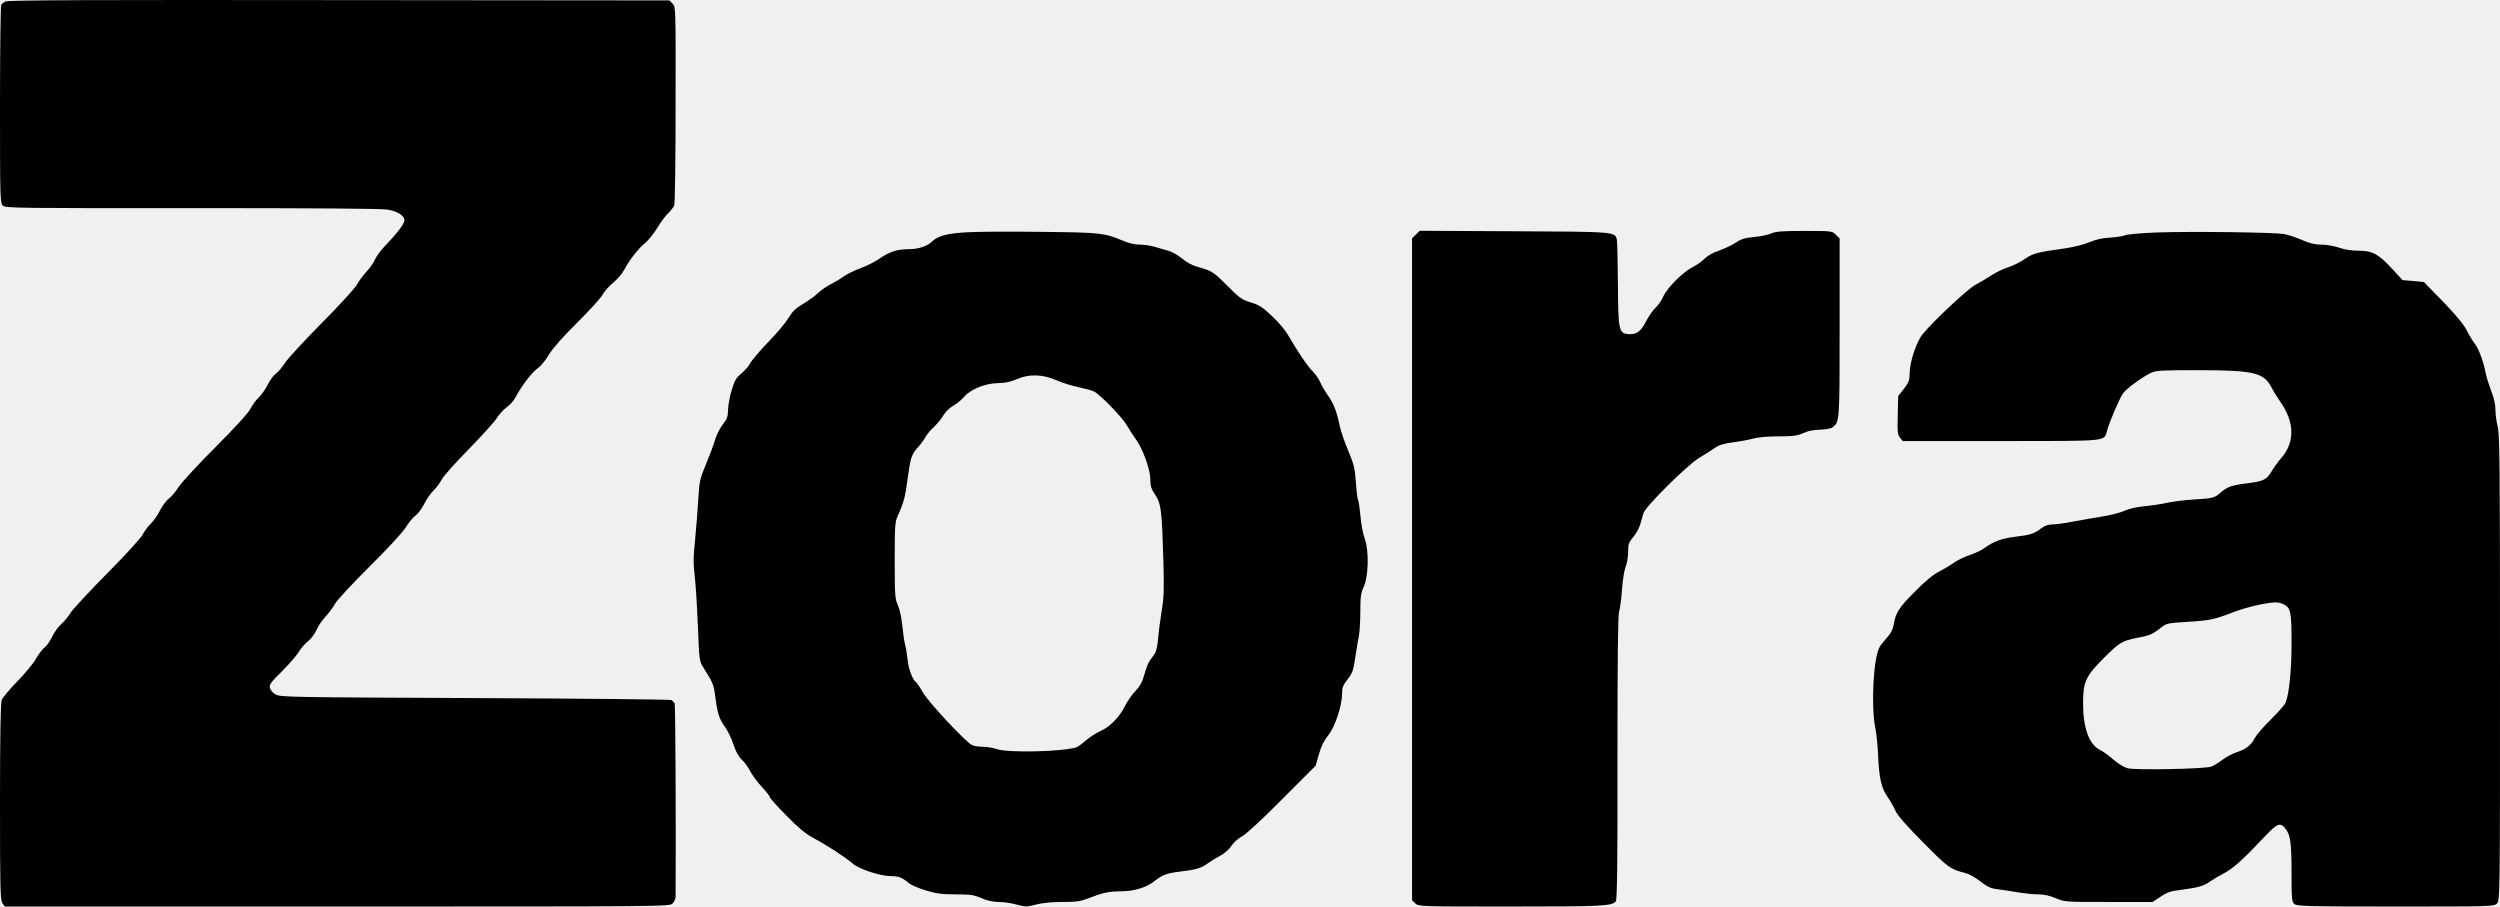
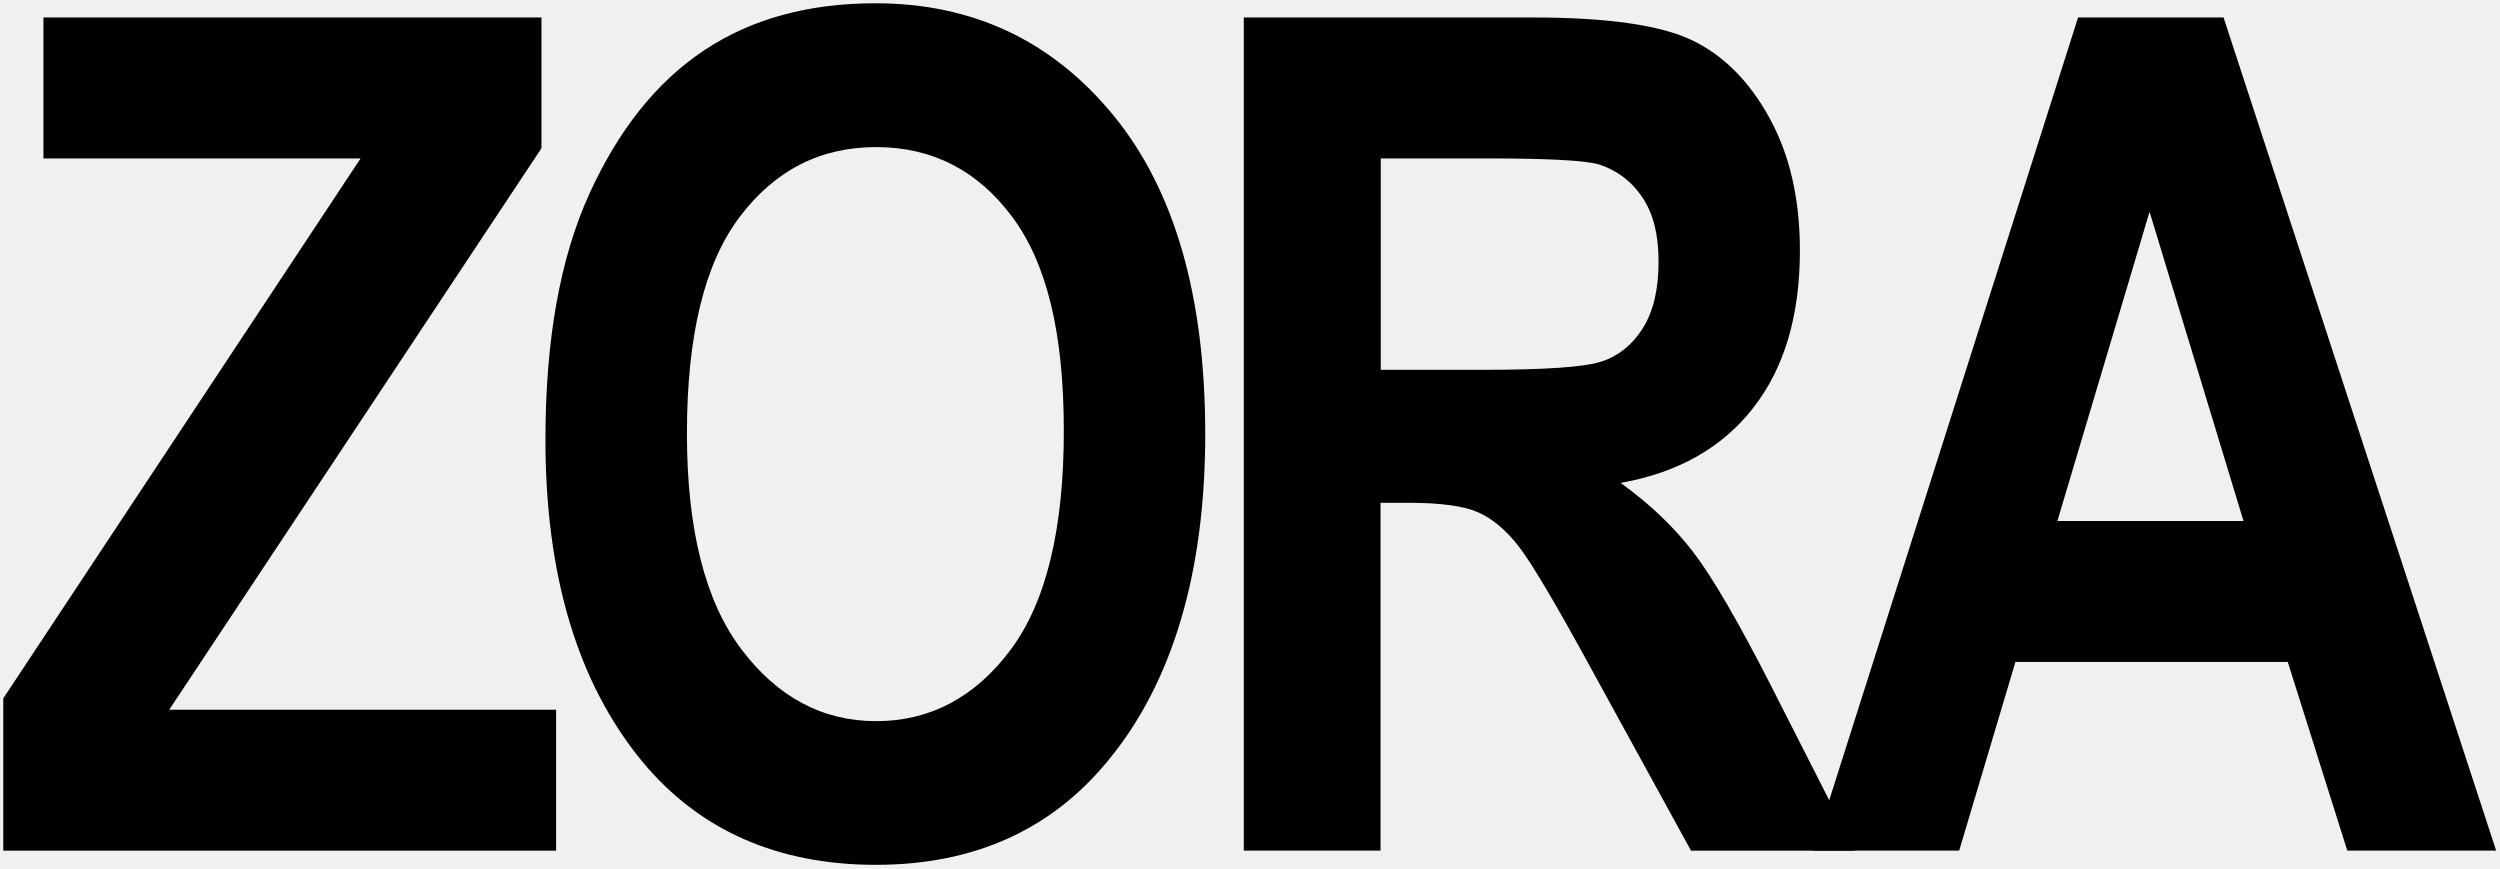
- <svg xmlns="http://www.w3.org/2000/svg" version="1.0" width="1643pt" height="595.773pt" viewBox="0 0 1643 595.773" preserveAspectRatio="xMidYMid meet">
-   <g transform="translate(-308,856.7728) scale(0.1,-0.1)" fill="#000000" stroke="none">
-     <path d="M3115 8558 c-11 -6 -23 -16 -27 -22 -4 -6 -8 -302 -8 -657 0 -618 1 -647 19 -663 17 -16 106 -17 1247 -16 802 0 1248 -3 1284 -10 62 -12 104 -37 108 -67 3 -22 -42 -82 -131 -175 -26 -27 -54 -66 -63 -86 -8 -20 -32 -55 -53 -77 -21 -22 -50 -61 -65 -87 -14 -26 -119 -140 -233 -255 -113 -114 -221 -231 -240 -260 -18 -29 -45 -60 -59 -70 -14 -9 -38 -41 -54 -72 -15 -31 -42 -69 -60 -86 -18 -16 -42 -50 -55 -75 -14 -28 -101 -123 -233 -255 -115 -115 -223 -233 -240 -260 -17 -28 -45 -61 -61 -73 -17 -12 -44 -48 -60 -80 -16 -31 -43 -70 -61 -87 -17 -16 -41 -48 -52 -70 -11 -22 -115 -136 -233 -255 -117 -118 -225 -235 -240 -258 -14 -24 -42 -58 -62 -75 -19 -17 -47 -55 -61 -85 -14 -29 -36 -60 -48 -69 -13 -8 -38 -41 -56 -72 -17 -31 -73 -99 -124 -151 -51 -52 -97 -108 -103 -123 -7 -19 -11 -240 -11 -670 0 -565 2 -645 16 -665 l15 -22 2185 0 c2171 0 2184 0 2204 20 11 11 20 30 20 43 3 436 -1 1258 -6 1270 -3 8 -13 19 -22 24 -9 4 -591 10 -1292 13 -1195 5 -1277 6 -1307 23 -19 10 -35 28 -39 43 -6 22 5 37 81 112 48 48 98 106 111 129 14 23 40 53 59 67 19 15 44 48 55 74 12 26 38 65 59 87 21 22 49 60 63 85 14 25 117 135 227 245 115 113 217 224 237 256 19 31 48 66 64 78 17 12 43 47 59 79 16 31 43 71 61 87 17 17 41 48 52 70 11 22 91 112 178 200 86 88 169 180 185 205 15 25 45 57 66 72 21 15 48 46 60 69 34 67 105 160 143 187 20 13 53 54 75 91 26 43 92 117 187 211 80 80 154 161 164 181 11 20 42 56 70 79 28 23 60 61 72 84 32 62 93 141 138 177 22 18 57 62 79 98 21 36 54 80 71 96 18 17 36 40 41 53 5 12 9 311 9 664 1 636 1 642 -20 662 l-21 21 -2172 2 c-1609 2 -2177 0 -2192 -9z" />
-     <path d="M9430 7041 c-128 -8 -185 -23 -225 -61 -34 -32 -91 -50 -157 -50 -76 -1 -121 -16 -191 -64 -29 -20 -84 -47 -122 -61 -39 -14 -88 -38 -110 -54 -22 -16 -60 -38 -85 -51 -25 -12 -61 -37 -80 -55 -19 -19 -64 -51 -100 -73 -51 -30 -72 -51 -98 -94 -19 -31 -79 -103 -134 -159 -55 -57 -108 -120 -118 -139 -10 -19 -36 -49 -58 -67 -33 -27 -44 -45 -62 -105 -13 -40 -24 -99 -25 -130 -1 -49 -6 -64 -35 -100 -18 -23 -42 -69 -51 -102 -10 -34 -37 -106 -60 -161 -39 -93 -43 -109 -50 -230 -4 -71 -13 -186 -20 -255 -14 -150 -14 -144 1 -295 6 -66 14 -208 18 -315 6 -170 10 -199 27 -227 72 -114 75 -121 86 -204 14 -110 25 -145 64 -199 18 -25 43 -76 55 -115 16 -47 34 -80 55 -100 18 -16 43 -50 55 -75 13 -25 47 -71 76 -103 30 -32 54 -63 54 -69 0 -6 48 -60 108 -120 76 -78 126 -120 172 -144 89 -48 220 -132 263 -171 42 -37 181 -83 252 -83 49 0 74 -9 118 -46 15 -13 65 -34 111 -48 69 -21 104 -26 195 -26 97 0 120 -3 171 -25 39 -17 78 -25 115 -25 30 0 83 -8 116 -17 58 -16 65 -16 128 0 42 11 105 17 174 17 91 0 118 4 170 24 94 37 135 46 215 46 86 0 169 26 223 70 50 39 77 49 174 61 99 12 132 22 176 55 19 14 55 36 80 49 27 14 56 40 72 64 15 23 45 50 69 62 26 13 131 110 263 243 l221 221 22 76 c15 53 34 91 60 123 45 54 92 195 92 274 0 41 6 56 36 95 32 40 38 58 51 144 8 54 18 116 23 138 5 22 10 94 10 160 0 101 4 127 22 165 32 68 36 240 7 318 -12 31 -24 98 -28 148 -5 50 -11 96 -15 103 -5 7 -11 60 -15 119 -7 94 -13 118 -49 204 -23 54 -49 128 -57 165 -20 97 -40 148 -78 202 -18 25 -41 65 -51 88 -10 23 -34 56 -53 75 -31 30 -95 125 -163 242 -14 24 -58 76 -99 115 -64 61 -85 74 -140 91 -60 18 -75 29 -154 109 -91 91 -102 99 -197 125 -34 9 -74 31 -103 56 -27 22 -68 45 -90 50 -23 6 -62 18 -86 25 -25 8 -69 15 -98 15 -36 0 -74 9 -116 27 -118 50 -148 53 -537 57 -201 3 -421 1 -490 -3z m592 -972 c39 -17 105 -38 147 -46 42 -9 87 -21 101 -28 41 -21 187 -171 216 -223 15 -26 42 -68 60 -93 46 -64 94 -198 94 -263 0 -43 6 -62 33 -102 38 -58 43 -98 53 -439 5 -183 3 -238 -12 -325 -9 -58 -20 -139 -23 -181 -4 -48 -12 -84 -24 -100 -9 -13 -24 -34 -32 -45 -9 -12 -24 -52 -34 -89 -14 -50 -29 -77 -59 -109 -22 -22 -54 -68 -70 -101 -36 -72 -101 -137 -162 -163 -25 -11 -67 -38 -93 -60 -25 -22 -54 -43 -64 -46 -97 -29 -450 -37 -523 -11 -23 8 -65 15 -92 15 -27 0 -58 5 -70 11 -45 24 -281 276 -319 341 -22 37 -44 70 -49 73 -22 14 -49 85 -55 146 -4 35 -11 80 -16 99 -6 19 -14 76 -19 125 -5 53 -17 108 -29 135 -19 42 -21 63 -21 295 0 232 2 253 21 295 38 83 48 120 64 241 19 141 25 160 70 210 19 21 40 50 48 66 8 15 33 45 55 65 22 21 50 55 62 76 13 23 40 49 64 63 22 12 56 39 73 60 44 50 142 89 226 89 43 1 79 8 117 25 82 36 171 34 262 -6z" />
-     <path d="M12385 7026 l-25 -25 0 -2175 0 -2175 22 -21 c21 -20 32 -20 627 -20 602 0 665 3 690 34 9 11 12 253 11 943 0 659 3 938 11 963 6 19 15 85 19 145 4 61 15 127 24 149 9 21 16 64 16 96 0 52 4 63 35 100 19 23 39 60 45 83 6 23 16 56 21 73 14 44 287 315 365 362 34 20 79 49 101 64 29 21 59 30 123 39 47 6 107 17 134 25 30 8 96 14 165 14 96 0 124 4 161 21 29 14 69 22 112 23 39 1 73 8 83 16 45 37 45 36 45 655 l0 586 -25 24 c-24 25 -26 25 -205 25 -144 0 -188 -3 -218 -16 -20 -9 -71 -20 -114 -24 -61 -5 -85 -13 -123 -38 -26 -17 -75 -40 -109 -52 -38 -12 -74 -33 -92 -51 -16 -17 -51 -42 -79 -56 -65 -33 -169 -137 -194 -194 -10 -24 -33 -57 -51 -74 -17 -16 -45 -56 -61 -87 -35 -69 -64 -90 -116 -86 -64 5 -68 21 -70 328 -1 146 -4 277 -7 291 -10 54 -8 54 -679 57 l-617 3 -25 -25z" />
-     <path d="M17255 7040 c-99 -4 -193 -12 -208 -18 -15 -7 -60 -13 -100 -16 -49 -2 -92 -12 -135 -30 -38 -16 -106 -33 -170 -42 -170 -23 -204 -32 -256 -69 -27 -19 -77 -44 -112 -55 -35 -12 -86 -37 -112 -55 -27 -18 -71 -44 -98 -58 -49 -25 -276 -237 -348 -325 -42 -51 -86 -185 -86 -260 0 -43 -6 -58 -37 -99 l-38 -48 -3 -125 c-3 -110 -1 -129 15 -148 l18 -23 649 0 c725 1 672 -5 695 74 18 61 81 207 103 239 21 31 131 111 186 136 32 15 74 17 307 17 374 -1 434 -15 487 -120 11 -22 36 -62 55 -89 92 -130 96 -262 9 -364 -24 -28 -55 -70 -69 -95 -31 -52 -54 -63 -162 -76 -98 -12 -128 -23 -172 -61 -39 -35 -47 -37 -178 -45 -55 -3 -131 -13 -170 -21 -38 -9 -106 -19 -150 -23 -49 -4 -99 -16 -130 -29 -27 -13 -92 -29 -145 -38 -52 -8 -140 -24 -195 -34 -55 -11 -117 -19 -139 -19 -25 0 -50 -9 -72 -26 -45 -35 -70 -43 -171 -55 -89 -11 -142 -31 -201 -74 -18 -14 -62 -34 -97 -46 -35 -12 -82 -34 -103 -50 -22 -16 -66 -42 -99 -59 -39 -20 -91 -63 -160 -133 -104 -104 -125 -138 -138 -217 -5 -30 -19 -57 -45 -85 -20 -23 -43 -51 -49 -64 -39 -75 -55 -381 -27 -525 8 -40 17 -124 19 -187 7 -148 21 -209 61 -268 18 -26 42 -68 53 -93 15 -32 69 -94 185 -211 166 -167 173 -171 274 -198 23 -5 68 -30 99 -55 42 -33 69 -46 104 -50 25 -3 85 -12 132 -20 48 -8 112 -15 143 -15 38 0 76 -8 116 -25 59 -25 63 -25 348 -25 l289 0 36 24 c61 41 73 46 159 57 103 13 145 25 183 54 17 12 57 36 90 53 61 32 129 93 268 241 84 90 104 97 139 50 31 -41 38 -92 38 -290 0 -167 2 -188 18 -202 17 -15 78 -17 665 -17 634 0 647 0 667 20 20 20 20 33 20 1548 0 1326 -2 1535 -15 1585 -8 32 -15 82 -15 112 0 36 -10 79 -29 127 -15 40 -31 91 -35 113 -12 69 -47 165 -71 193 -12 15 -36 54 -53 87 -21 42 -69 99 -156 190 l-126 129 -71 7 -70 6 -66 72 c-90 99 -131 121 -222 121 -46 0 -92 7 -128 20 -32 11 -83 20 -116 20 -43 0 -77 8 -127 30 -37 16 -90 34 -116 39 -63 12 -605 19 -839 11z m834 -2444 c46 -24 51 -51 51 -254 0 -180 -16 -337 -39 -392 -5 -14 -49 -63 -96 -110 -48 -47 -95 -101 -105 -120 -26 -50 -57 -75 -118 -95 -29 -9 -73 -33 -98 -52 -25 -19 -57 -38 -70 -43 -41 -16 -502 -25 -552 -11 -24 7 -64 31 -92 56 -28 25 -68 54 -90 65 -71 36 -110 144 -110 305 0 143 17 179 138 300 102 101 118 111 218 131 83 15 102 24 156 67 36 28 43 30 173 38 150 9 176 15 304 64 82 32 209 61 274 64 15 1 40 -5 56 -13z" />
+ <svg xmlns="http://www.w3.org/2000/svg" viewBox="9.609 9.609 298.852 103.781" width="63.352" height="22">
+   <g fill="#000" clip-path="url(#a)">
+     <path d="M10 111.292V93.095L52.713 28.55h-37.91V11.7h59.532v15.63l-44.5 67.122h46.251V111.3H10z" />
+     <path d="M74.813 62.11c0-11.863 1.752-21.64 5.239-29.313 3.495-7.673 8.059-13.398 13.7-17.15C99.391 11.88 106.22 10 114.252 10c11.64 0 21.117 4.463 28.441 13.381 7.324 8.927 10.99 21.63 10.99 38.119s-3.88 29.69-11.639 39.063c-6.812 8.291-16.058 12.428-27.741 12.428s-21.057-4.094-27.868-12.291c-7.752-9.373-11.632-22.24-11.623-38.59m16.913-.679c0 11.46 2.17 20.051 6.503 25.785q6.499 8.6 16.127 8.6c6.409 0 11.81-2.84 16.058-8.523s6.366-14.412 6.366-26.196c0-11.777-2.068-20.085-6.204-25.613-4.128-5.52-9.546-8.292-16.229-8.292s-12.127 2.781-16.323 8.36c-4.205 5.563-6.298 14.189-6.298 25.88m66.566 49.86V11.7h34.56c8.836 0 15.152.892 18.938 2.678q5.691 2.688 9.332 9.304c2.436 4.412 3.649 9.708 3.649 15.862 0 7.794-1.854 14.06-5.58 18.823-3.709 4.764-8.991 7.75-15.853 8.97 3.521 2.532 6.426 5.313 8.725 8.325 2.299 3.013 5.436 8.412 9.401 16.206l9.879 19.432h-19.587l-11.888-21.672c-4.273-7.837-7.179-12.738-8.717-14.712s-3.162-3.33-4.871-4.077c-1.718-.747-4.461-1.125-8.256-1.125h-3.384v41.578zm16.374-57.474h12.178c7.444 0 12.178-.326 14.203-.987 2.034-.661 3.675-1.983 4.94-3.974 1.256-1.992 1.889-4.635 1.889-7.949s-.633-5.716-1.889-7.639c-1.265-1.922-2.974-3.244-5.145-3.974-1.538-.498-5.973-.747-13.323-.747h-12.853z" />
+     <path d="M308 111.292h-17.793l-7.119-22.557h-32.551l-6.726 22.557H226.36L258.023 11.7h17.391zm-30.202-39.406-11.229-36.96-11.016 36.96z" />
  </g>
+   <defs>
+     <clipPath id="a">
+       <path fill="#fff" d="M10 10h298v103H10z" />
+     </clipPath>
+   </defs>
</svg>
